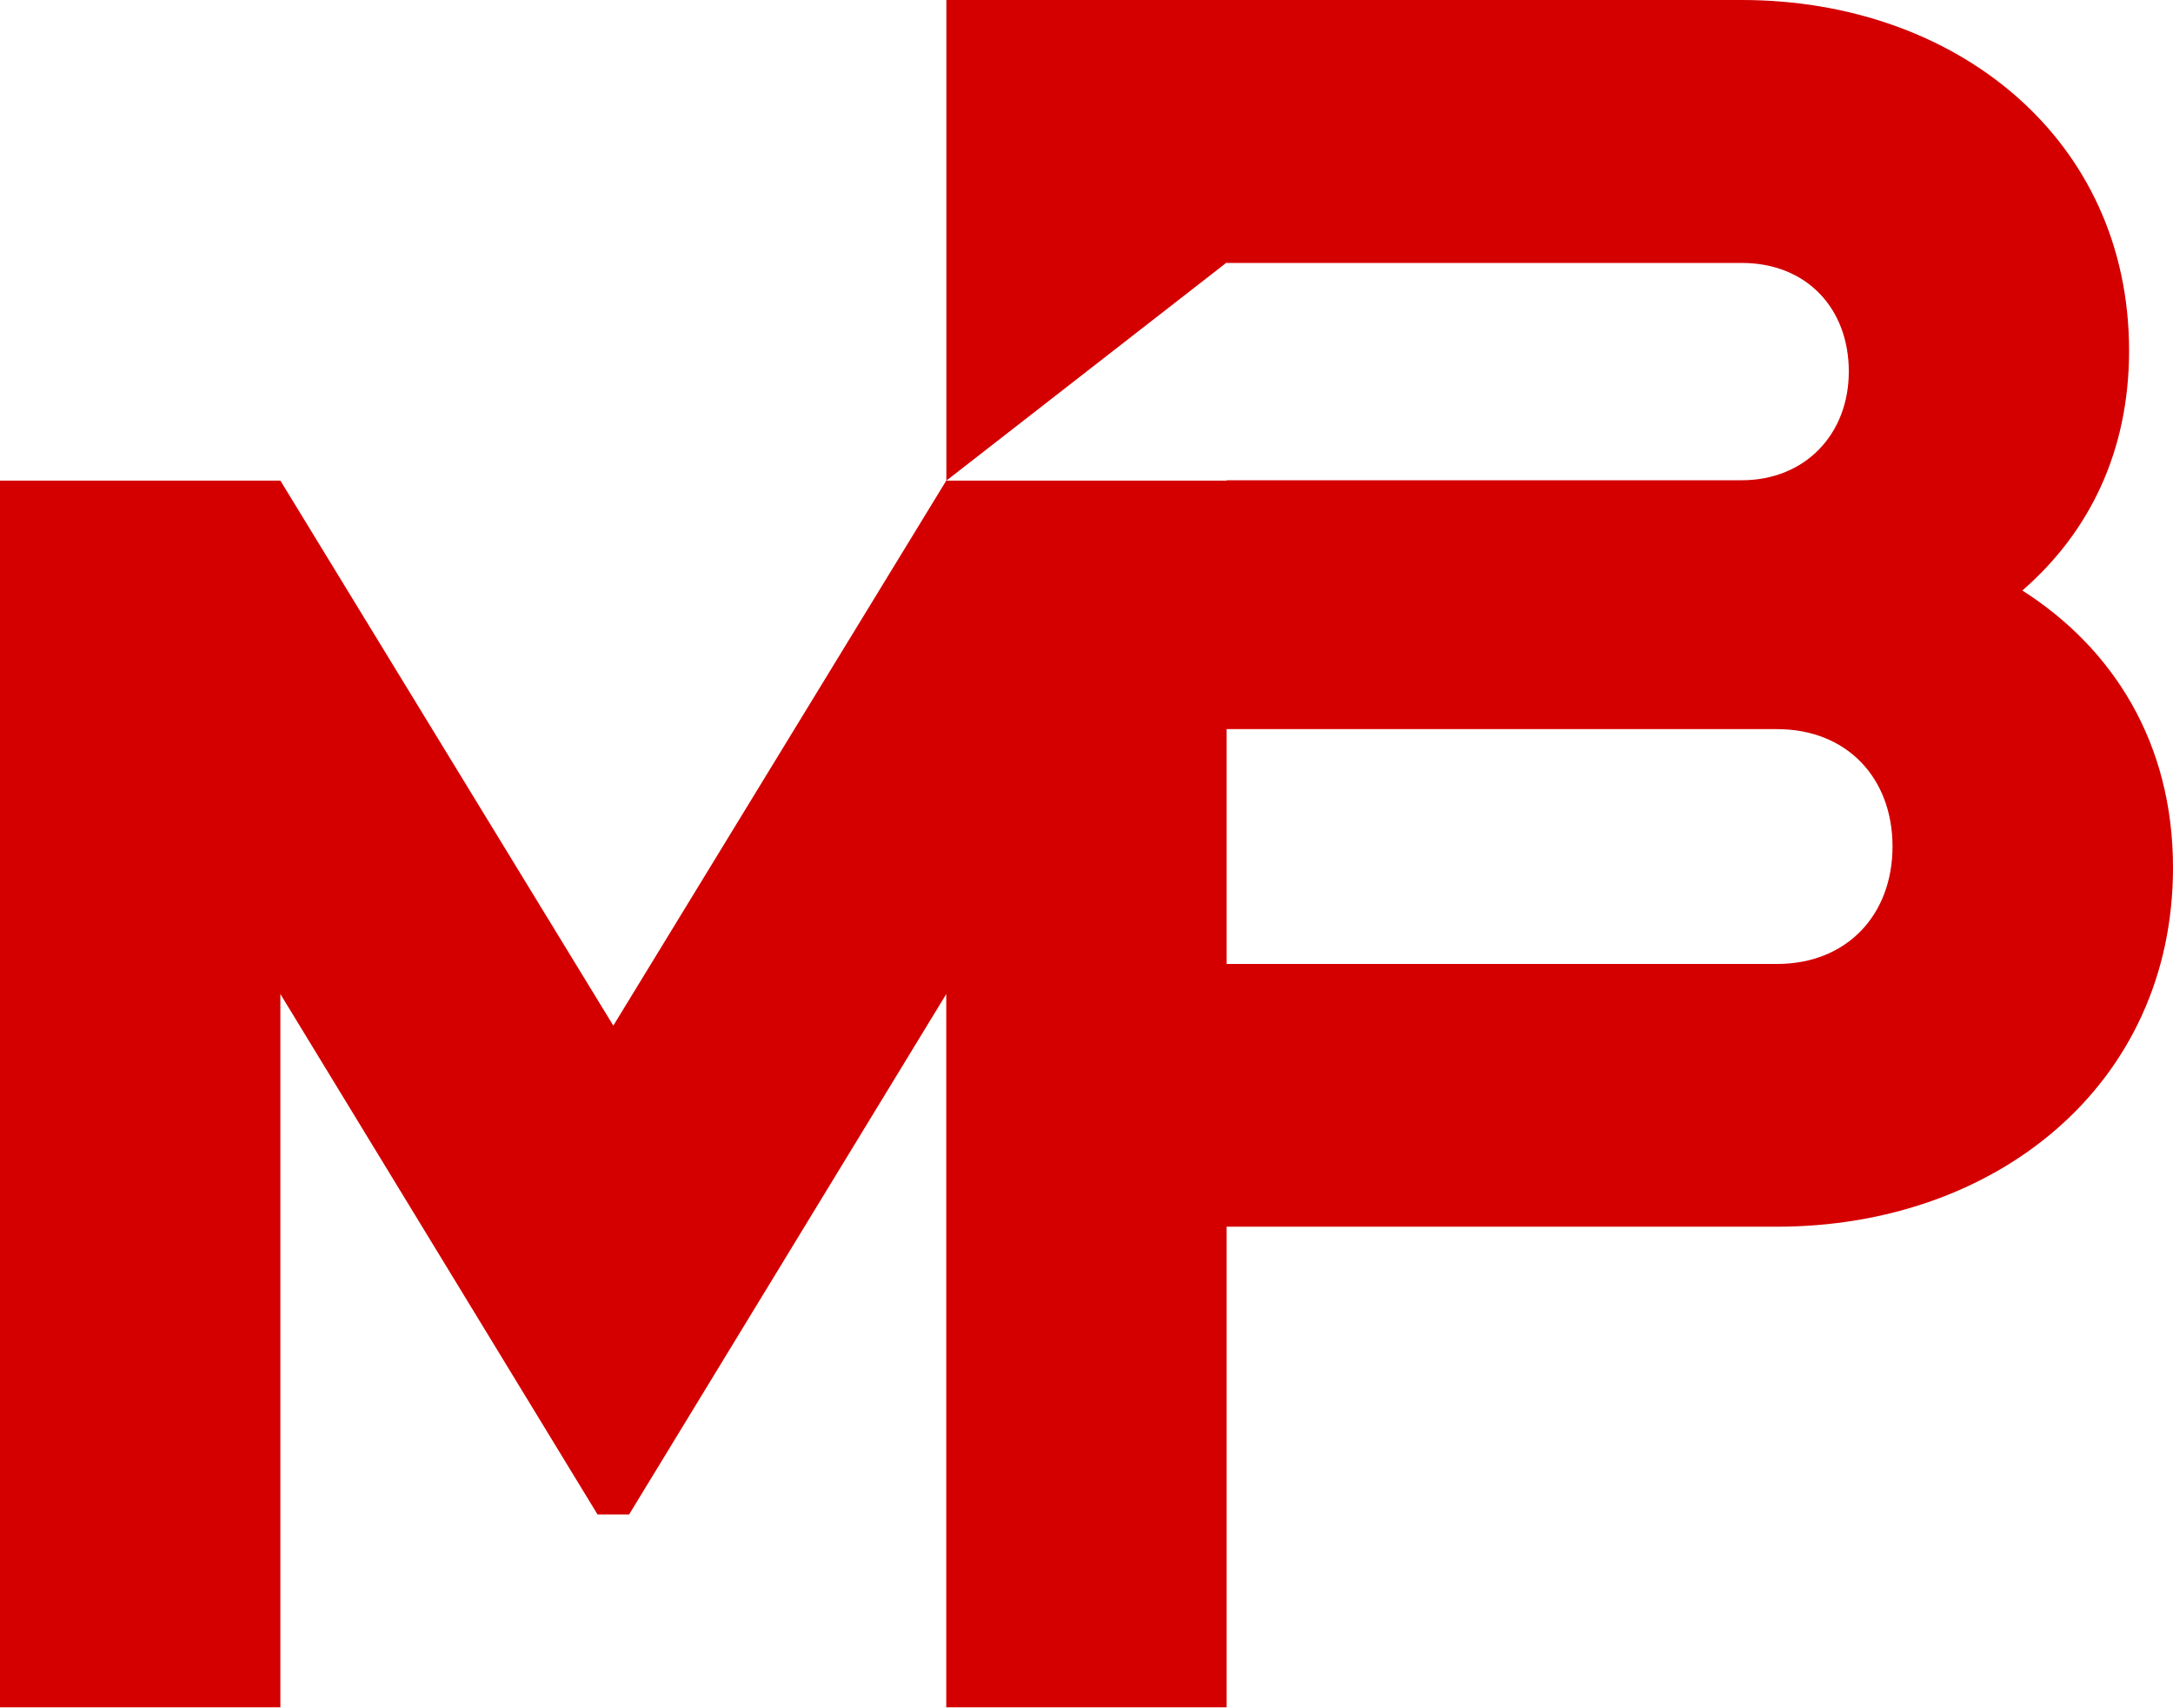
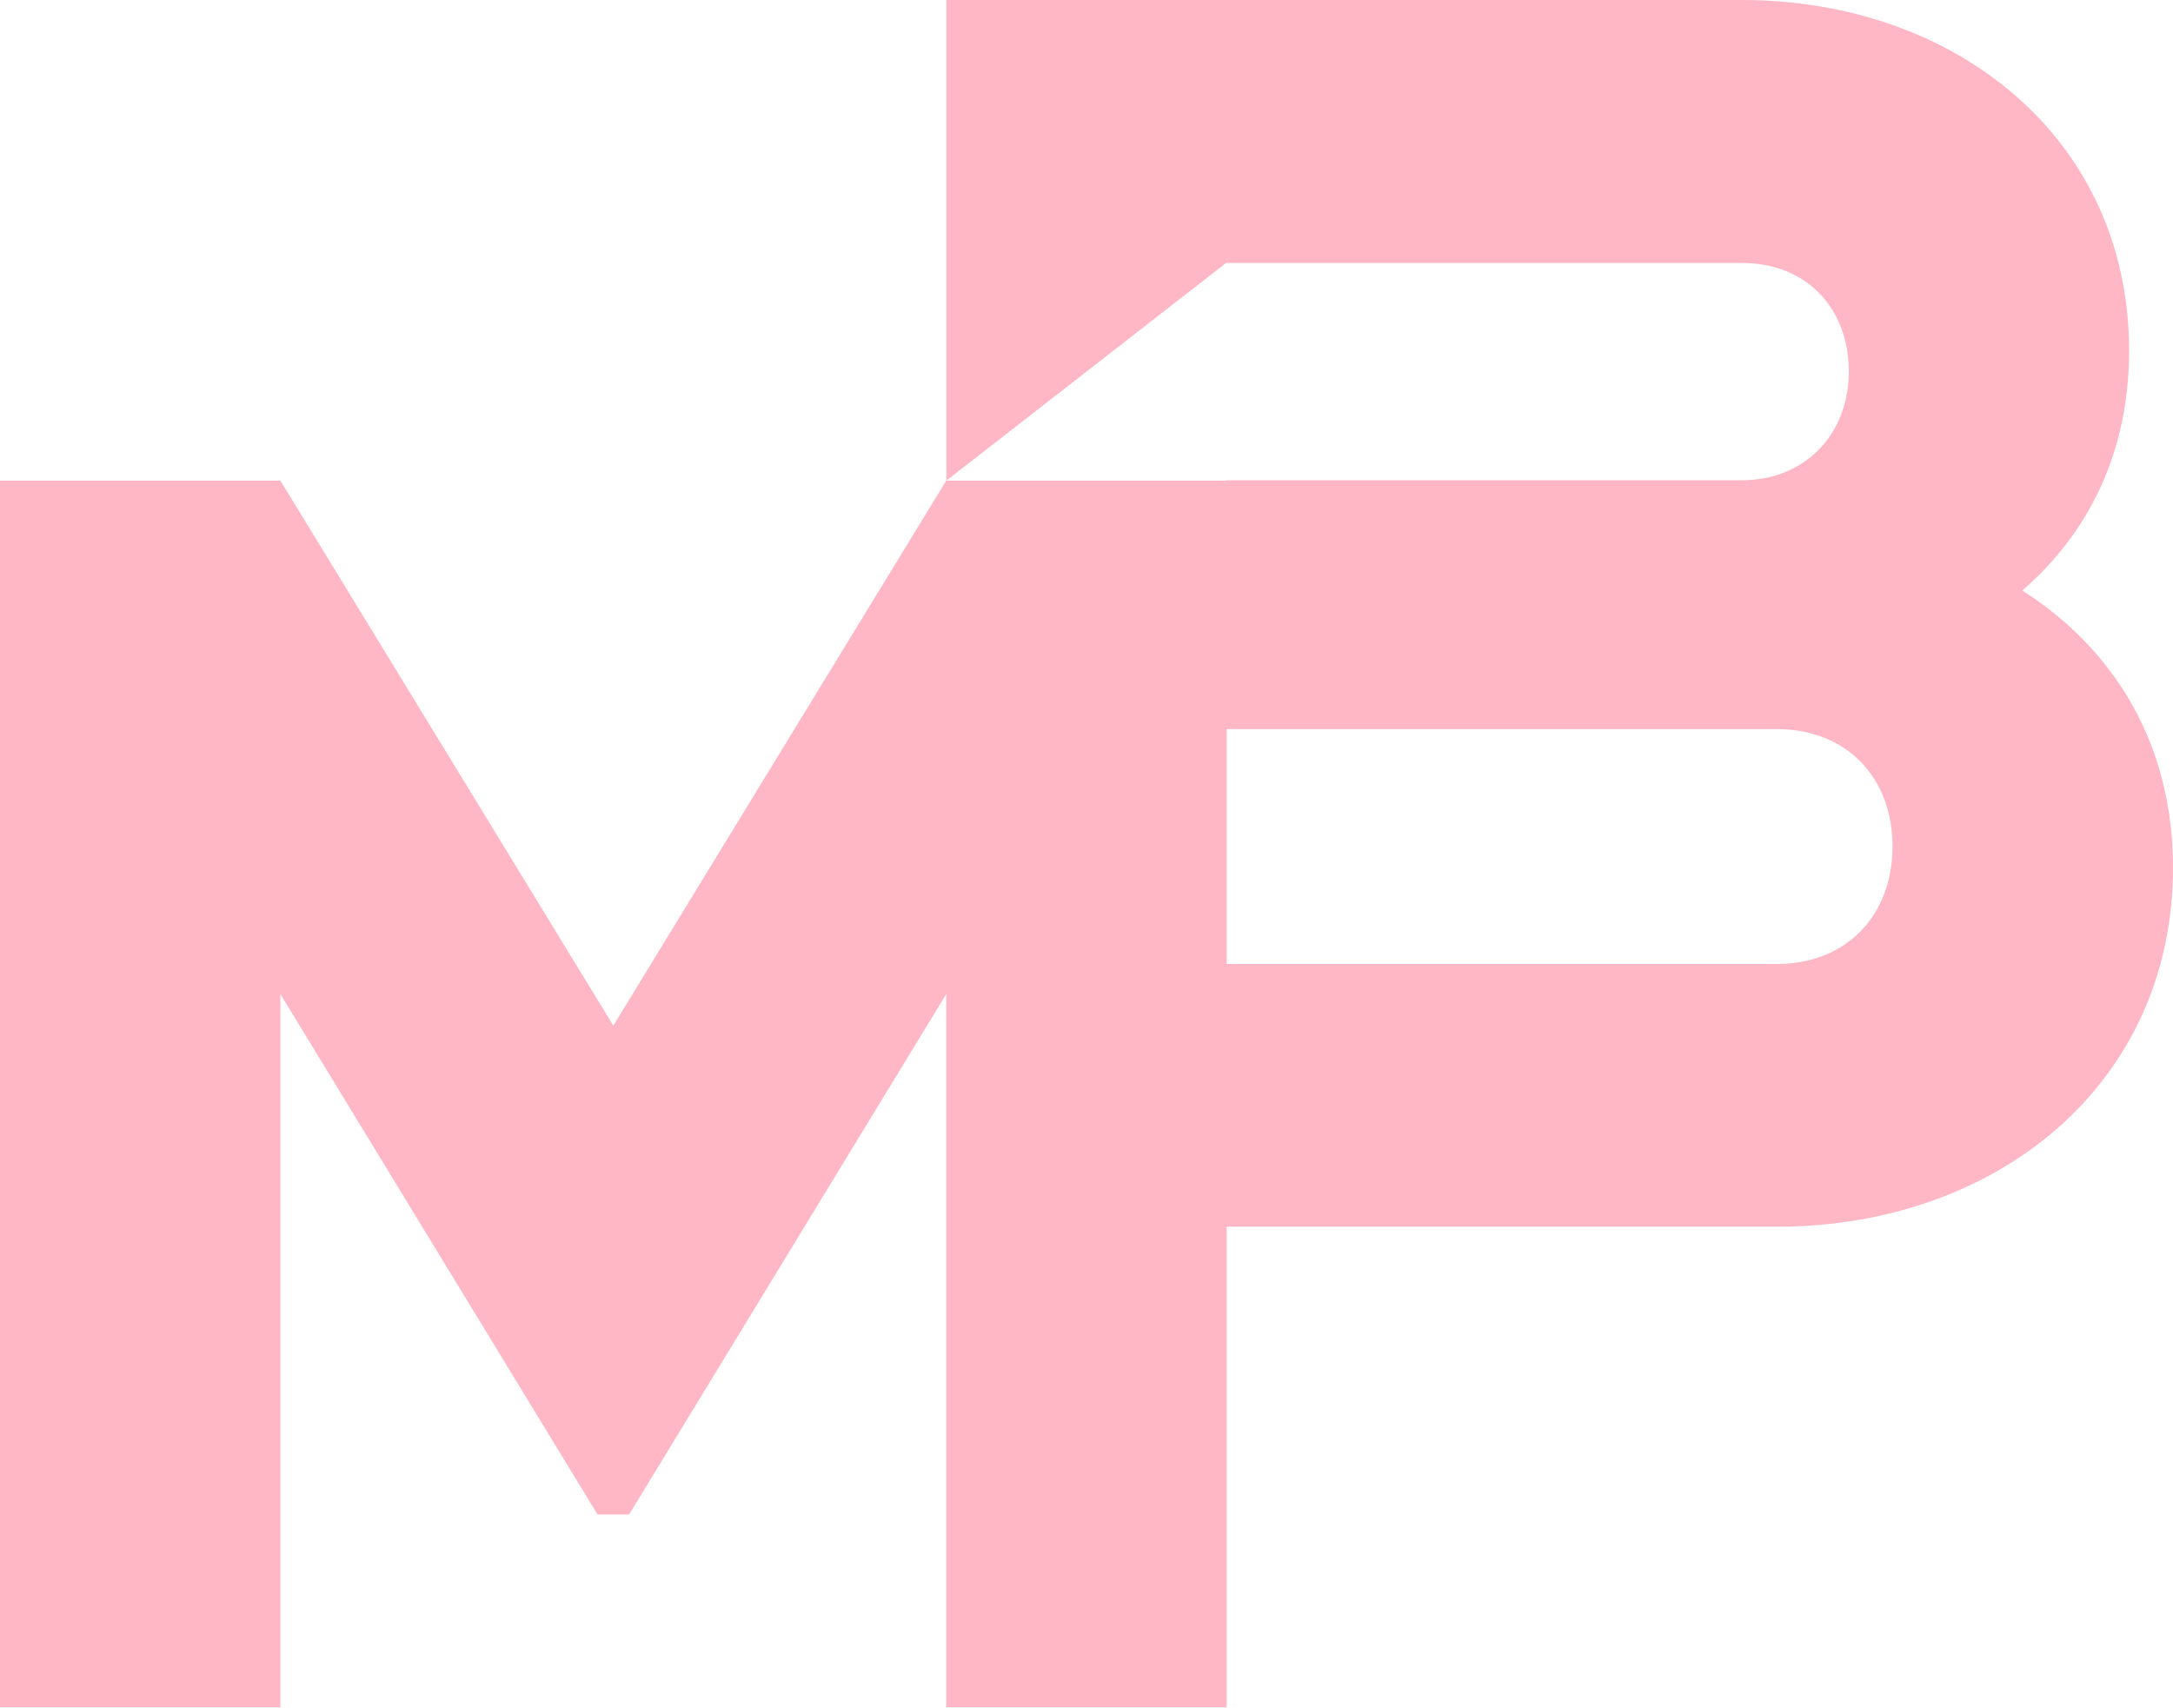
- <svg xmlns="http://www.w3.org/2000/svg" fill="#d40000" height="335.88" viewBox="0 0 427.5 335.88" width="427.5">
+ <svg xmlns="http://www.w3.org/2000/svg" fill="#ffb7c5" height="335.88" viewBox="0 0 427.5 335.88" width="427.5">
  <g transform="translate(-36.25 -82.06)">
    <path d="m222.43 176.61v.01l.01-.01z" />
    <path d="m222.43 176.61v.01h55.14v-.01z" />
    <path d="m434.11 198.23c13.09-11.37 21-27.23 21-47.19 0-41.75-34.14-68.98-76.19-68.98h-156.49v94.55h.01l55.13-42.9v.08h101.35c12.75 0 21.05 8.95 21.05 21.35s-8.65 21.4-21.05 21.4h-101.35v.08h-55.14v-.01h-.02l-65.5 107.22-65.5-107.22h-55.16v241.33h55.16v-140.32l62.4 102.39h6.2l62.4-102.39v140.32h55.16v-94.55h108.26c43.09 0 77.92-27.92 77.92-70.66 0-24.51-11.75-43.09-29.64-54.5zm-48.28 73.47h-108.26v-46.2h108.26c13.79 0 22.74 9.64 22.74 23.08s-8.95 23.12-22.74 23.12z" />
  </g>
</svg>
